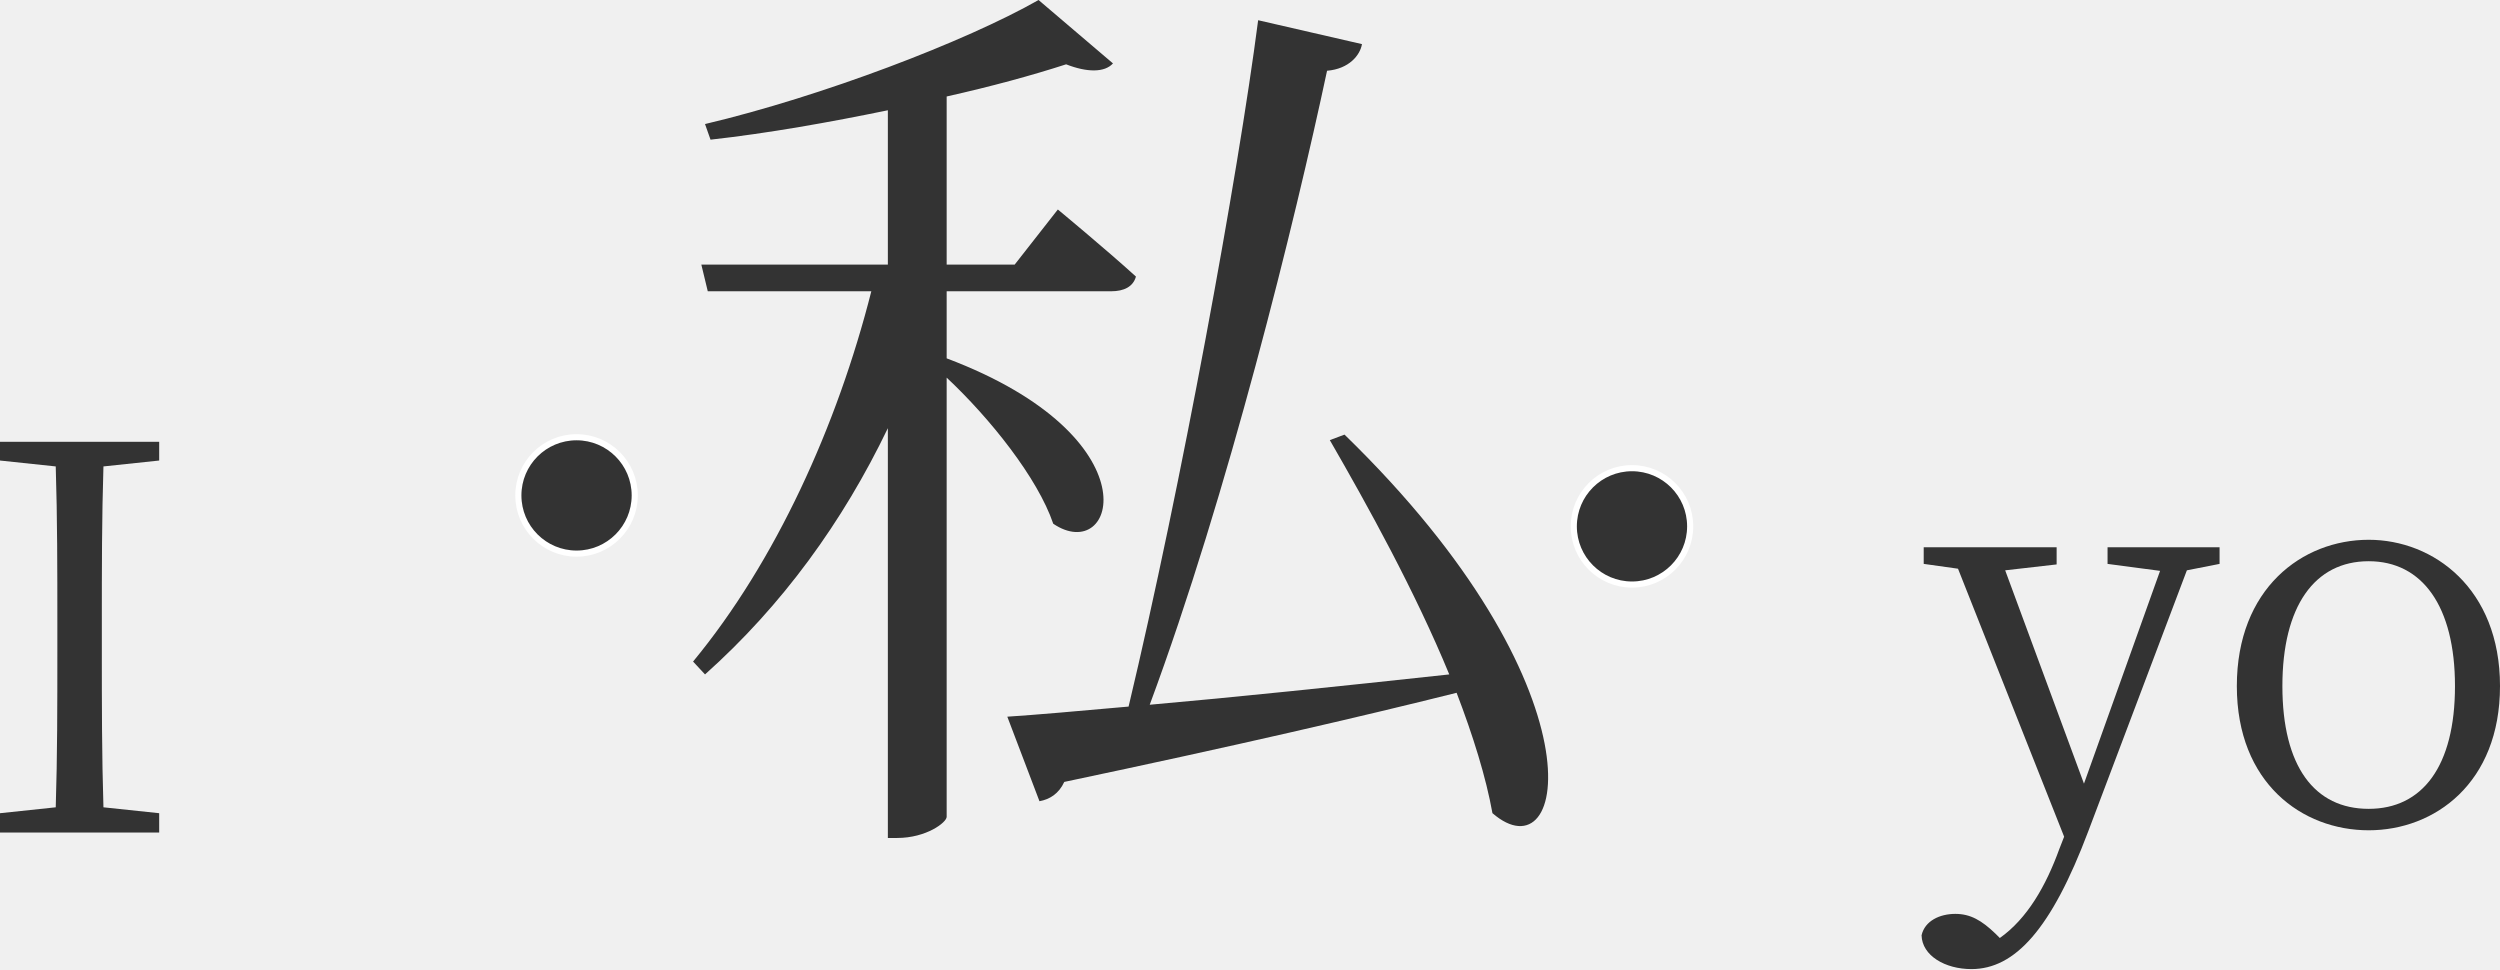
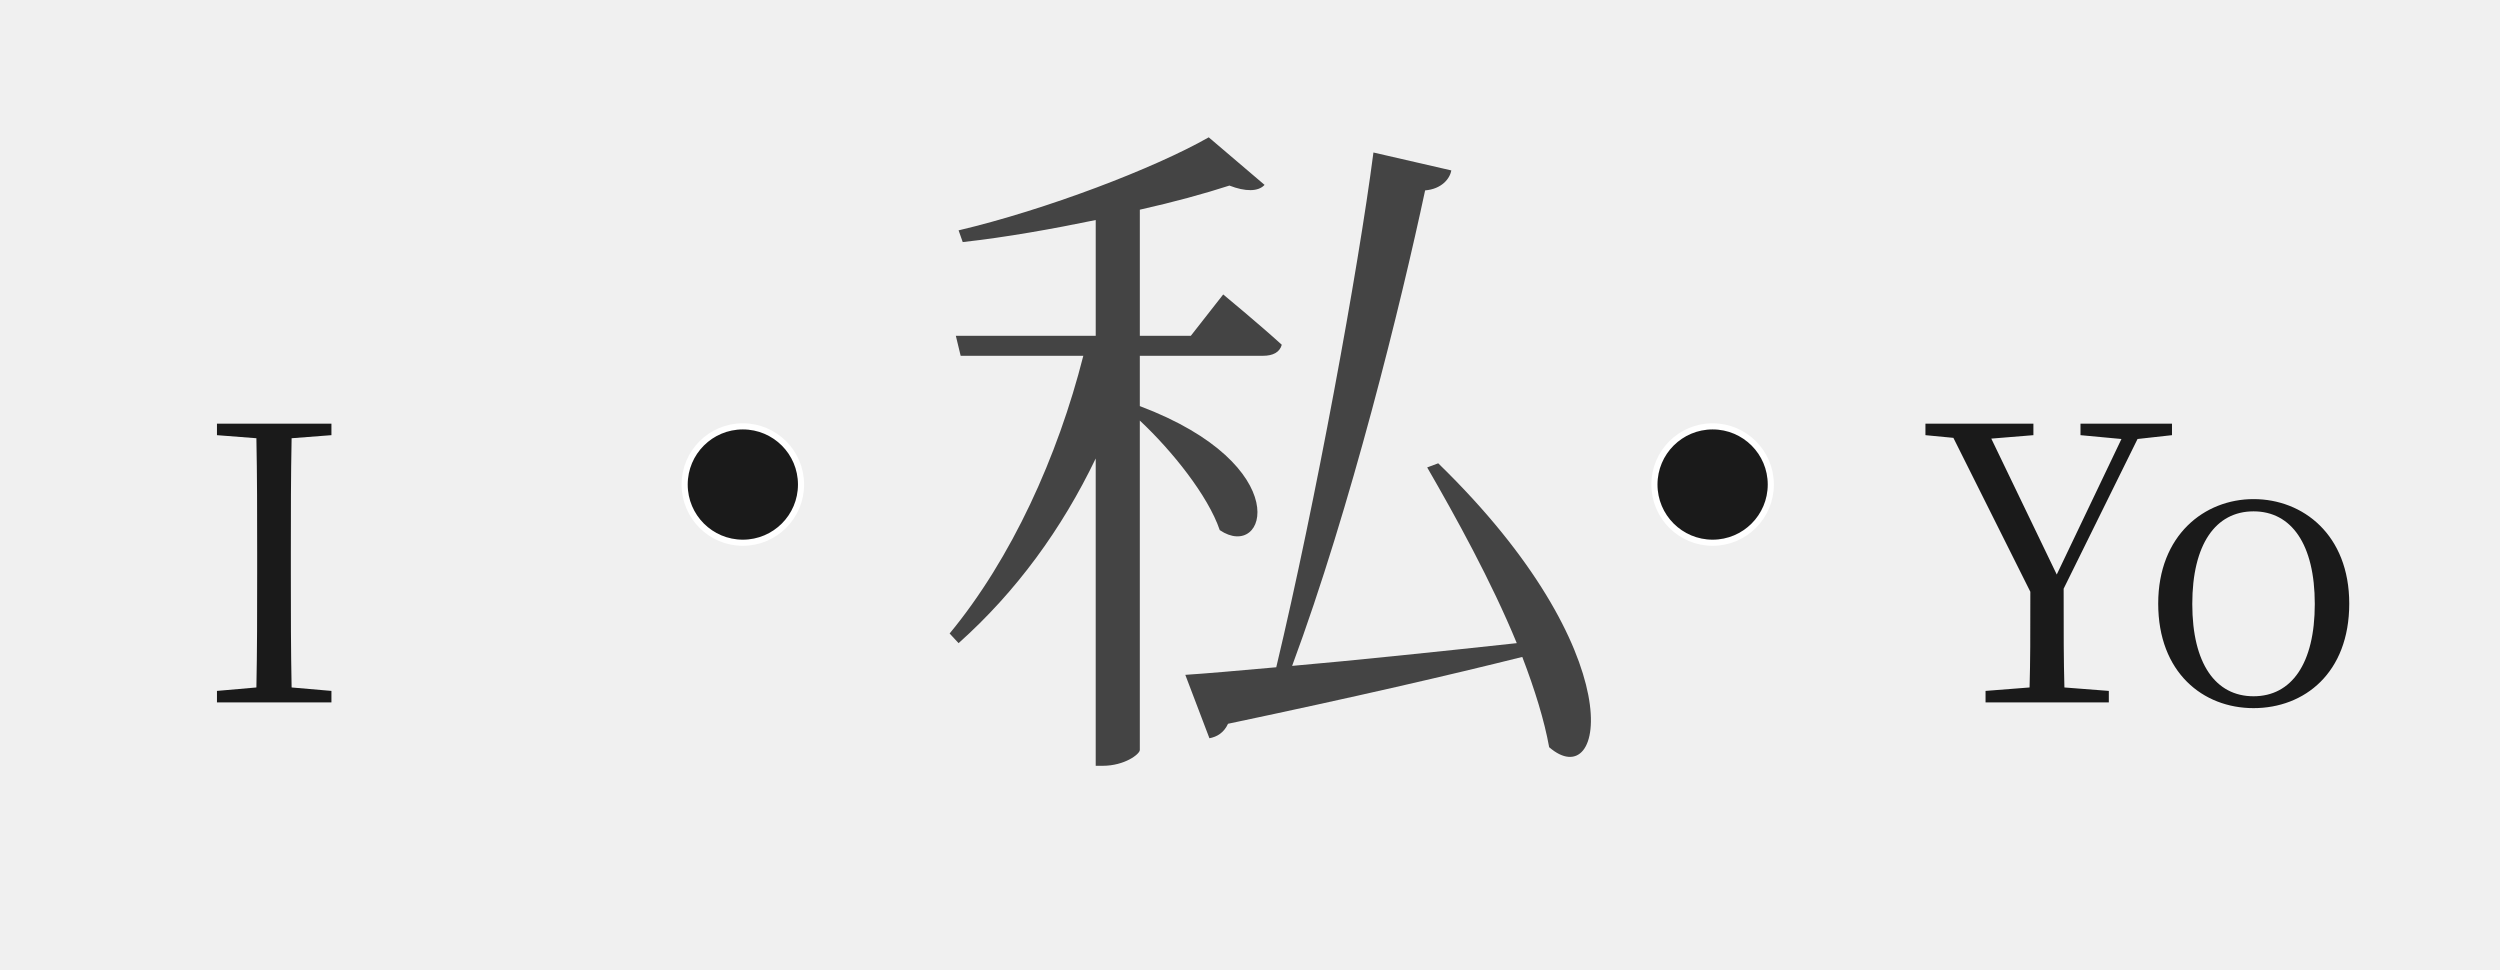
<svg xmlns="http://www.w3.org/2000/svg" width="115.184mm" height="44.65mm" viewBox="0 0 408.132 158.207" id="svg2" version="1.1">
  <defs id="defs4" />
  <g id="layer1" transform="translate(-186.3774,-374.4547)">
-     <g style="font-style:normal;font-variant:normal;font-weight:normal;font-stretch:normal;font-size:20px;line-height:125%;font-family:'Noto Serif CJK JP';-inkscape-font-specification:'Noto Serif CJK JP';text-align:start;letter-spacing:0px;word-spacing:0px;writing-mode:lr-tb;text-anchor:start;fill:#333333;fill-opacity:1;stroke:none;stroke-width:1px;stroke-linecap:butt;stroke-linejoin:miter;stroke-opacity:1" id="text4136">
-       <path d="m 340.923,422.005 26.85,0 c 2.1,0 3.6,-0.75 4.05,-2.4 -4.95,-4.5 -12.75,-10.95 -12.75,-10.95 l -7.05,9 -11.1,0 0,-27.45 c 7.35,-1.65 13.95,-3.45 19.5,-5.25 3.45,1.35 6.3,1.35 7.65,-0.15 l -12.15,-10.35 c -11.85,6.75 -35.4,15.75 -54.45,20.25 l 0.9,2.55 c 9.45,-1.05 19.5,-2.85 28.95,-4.8 l 0,25.2 -30.45,0 1.05,4.35 26.7,0 c -5.55,21.9 -15.6,44.1 -29.1,60.45 l 1.95,2.1 c 12.6,-11.25 22.5,-24.9 29.85,-40.2 l 0,66.9 1.5,0 c 4.8,0 8.1,-2.55 8.1,-3.45 l 0,-71.7 c 7.05,6.6 14.85,16.35 17.4,23.85 10.2,6.9 16.8,-14.1 -17.4,-27 l 0,-10.95 z m 62.55,24.3 c 6.15,10.65 13.95,24.75 19.5,38.25 -18,1.95 -35.25,3.75 -48.9,4.95 12.75,-34.35 23.7,-78.9 28.95,-103.5 3.6,-0.3 5.4,-2.55 5.7,-4.35 l -16.95,-3.9 c -3.3,25.5 -12.6,76.2 -21.15,112.05 -8.4,0.75 -15.15,1.35 -19.8,1.65 l 5.25,13.8 c 1.65,-0.3 3.15,-1.2 4.05,-3.15 27.75,-5.85 48.45,-10.65 64.05,-14.55 2.7,7.05 4.8,13.8 5.85,19.65 12.3,10.65 18.45,-20.4 -24.15,-61.8 l -2.4,0.9 z" style="font-size:150px;fill:#333333;fill-opacity:1" id="path4201" />
+     <path style="opacity:1;fill:#1a1a1a;fill-opacity:1;stroke:#ffffff;stroke-width:1;stroke-miterlimit:4;stroke-dasharray:none;stroke-opacity:1" d="m 475.467,453.558 a 9.5,9.5 0 0 1 -9.5,9.5 9.5,9.5 0 0 1 -9.5,-9.5 9.5,9.5 0 0 1 9.5,-9.5 9.5,9.5 0 0 1 9.5,9.5 z" id="path4144" />
+     <path style="opacity:1;fill:#1a1a1a;fill-opacity:1;stroke:#ffffff;stroke-width:1;stroke-miterlimit:4;stroke-dasharray:none;stroke-opacity:1" d="m 317.148,453.558 a 9.5,9.5 0 0 1 -9.5,9.5 9.5,9.5 0 0 1 -9.5,-9.5 9.5,9.5 0 0 1 9.5,-9.5 9.5,9.5 0 0 1 9.5,9.5 z" id="path4144-1" />
+     <text xml:space="preserve" style="font-style:normal;font-variant:normal;font-weight:normal;font-stretch:normal;font-size:20px;line-height:125%;font-family:FontAwesome;-inkscape-font-specification:'FontAwesome, Normal';text-align:start;letter-spacing:0px;word-spacing:0px;writing-mode:lr-tb;text-anchor:start;fill:#1a1a1a;fill-opacity:1;stroke:none;stroke-width:1px;stroke-linecap:butt;stroke-linejoin:miter;stroke-opacity:1;" x="218.483" y="489.121" id="text7230">
+       <tspan id="tspan7232" x="218.483" y="489.121" style="font-style:normal;font-variant:normal;font-weight:normal;font-stretch:normal;font-size:62.5px;font-family:'Noto Serif CJK JP';-inkscape-font-specification:'Noto Serif CJK JP';fill:#1a1a1a;fill-opacity:1;">I</tspan>
+     </text>
+     <g style="font-style:normal;font-variant:normal;font-weight:normal;font-stretch:normal;font-size:20px;line-height:125%;font-family:FontAwesome;-inkscape-font-specification:'FontAwesome, Normal';text-align:start;letter-spacing:0px;word-spacing:0px;writing-mode:lr-tb;text-anchor:start;opacity:1;fill:#444444;fill-opacity:1;stroke:none;stroke-width:1px;stroke-linecap:butt;stroke-linejoin:miter;stroke-opacity:1" id="text7234">
+       <path d="m 372.457,432.537 20.137,0 c 1.575,0 2.7,-0.562 3.038,-1.8 -3.712,-3.375 -9.562,-8.213 -9.562,-8.213 l -5.287,6.75 -8.325,0 0,-20.587 c 5.513,-1.238 10.463,-2.587 14.625,-3.938 2.587,1.012 4.725,1.012 5.737,-0.113 l -9.113,-7.763 c -8.887,5.062 -26.55,11.812 -40.837,15.188 l 0.675,1.913 c 7.088,-0.787 14.625,-2.138 21.712,-3.6 l 0,18.9 -22.837,0 0.787,3.263 20.025,0 c -4.162,16.425 -11.7,33.075 -21.825,45.337 l 1.462,1.575 c 9.45,-8.438 16.875,-18.675 22.387,-30.15 l 0,50.175 1.125,0 c 3.6,0 6.075,-1.913 6.075,-2.587 l 0,-53.775 c 5.287,4.95 11.137,12.262 13.05,17.887 7.65,5.175 12.6,-10.575 -13.05,-20.25 l 0,-8.213 z m 46.913,18.225 c 4.612,7.987 10.463,18.562 14.625,28.688 -13.5,1.462 -26.438,2.812 -36.675,3.712 9.562,-25.762 17.775,-59.175 21.712,-77.625 2.7,-0.225 4.05,-1.913 4.275,-3.263 l -12.713,-2.925 c -2.475,19.125 -9.45,57.15 -15.863,84.037 -6.3,0.562 -11.363,1.012 -14.85,1.238 l 3.938,10.35 c 1.238,-0.225 2.362,-0.9 3.038,-2.362 20.812,-4.388 36.337,-7.987 48.038,-10.912 2.025,5.287 3.6,10.35 4.388,14.738 9.225,7.987 13.838,-15.3 -18.113,-46.35 l -1.8,0.675 z" style="font-style:normal;font-variant:normal;font-weight:normal;font-stretch:normal;font-size:112.5px;font-family:'Noto Serif CJK JP';-inkscape-font-specification:'Noto Serif CJK JP';fill:#444444;fill-opacity:1" id="path10887" />
    </g>
-     <path style="opacity:1;fill:#333333;fill-opacity:1;stroke:#ffffff;stroke-width:1;stroke-miterlimit:4;stroke-dasharray:none;stroke-opacity:1" d="m 462.303,460.384 a 9.5,9.5 0 0 1 -9.5,9.5 9.5,9.5 0 0 1 -9.5,-9.5 9.5,9.5 0 0 1 9.5,-9.5 9.5,9.5 0 0 1 9.5,9.5 z" id="path4144" />
-     <path style="opacity:1;fill:#333333;fill-opacity:1;stroke:#ffffff;stroke-width:1;stroke-miterlimit:4;stroke-dasharray:none;stroke-opacity:1" d="m 290,455.333 a 9.5,9.5 0 0 1 -9.5,9.5 9.5,9.5 0 0 1 -9.5,-9.5 9.5,9.5 0 0 1 9.5,-9.5 9.5,9.5 0 0 1 9.5,9.5 z" id="path4144-1" />
-     <g style="font-style:normal;font-variant:normal;font-weight:normal;font-stretch:normal;font-size:20px;line-height:125%;font-family:FontAwesome;-inkscape-font-specification:'FontAwesome, Normal';text-align:start;letter-spacing:0px;word-spacing:0px;writing-mode:lr-tb;text-anchor:start;fill:#333333;fill-opacity:1;stroke:none;stroke-width:1px;stroke-linecap:butt;stroke-linejoin:miter;stroke-opacity:1" id="text4161">
-       <path d="m 212.365,449.637 0,-3.062 -25.988,0 0,3.062 9.1,0.963 c 0.263,8.4 0.263,16.975 0.263,25.462 l 0,4.812 c 0,8.575 0,17.062 -0.263,25.375 l -9.1,0.963 0,3.15 25.988,0 0,-3.15 -9.1,-0.963 c -0.263,-8.4 -0.263,-16.975 -0.263,-25.375 l 0,-4.812 c 0,-8.662 0,-17.15 0.263,-25.462 l 9.1,-0.963 z" style="font-style:normal;font-variant:normal;font-weight:normal;font-stretch:normal;font-size:87.5px;font-family:'Noto Serif CJK JP';-inkscape-font-specification:'Noto Serif CJK JP';fill:#333333;fill-opacity:1" id="path4205" />
-     </g>
-     <g style="font-style:normal;font-variant:normal;font-weight:normal;font-stretch:normal;font-size:20px;line-height:125%;font-family:FontAwesome;-inkscape-font-specification:'FontAwesome, Normal';text-align:start;letter-spacing:0px;word-spacing:0px;writing-mode:lr-tb;text-anchor:start;fill:#333333;fill-opacity:1;stroke:none;stroke-width:1px;stroke-linecap:butt;stroke-linejoin:miter;stroke-opacity:1" id="text4167">
-       <path d="m 548.729,463.8 -18.288,0 0,2.712 8.575,1.137 -12.425,34.737 -12.863,-34.825 8.4,-0.963 0,-2.8 -21.7,0 0,2.712 5.6,0.787 17.325,43.75 -0.787,2.013 c -2.188,6.037 -5.25,11.375 -9.713,14.525 l -0.7,-0.7 c -2.275,-2.188 -4.112,-3.237 -6.562,-3.237 -2.538,0 -4.987,1.137 -5.513,3.5 0.087,3.325 3.85,5.513 8.137,5.513 7.088,0 13.037,-6.475 19.075,-22.488 l 16.1,-42.612 5.338,-1.05 0,-2.712 z" style="font-style:normal;font-variant:normal;font-weight:normal;font-stretch:normal;font-size:87.5px;font-family:'Noto Serif CJK JP';-inkscape-font-specification:'Noto Serif CJK JP';fill:#333333;fill-opacity:1" id="path4195" />
-       <path d="m 573.072,510 c 10.762,0 21.438,-7.7 21.438,-23.538 0,-15.925 -10.85,-23.887 -21.438,-23.887 -10.85,0 -21.525,7.963 -21.525,23.887 0,15.838 10.675,23.538 21.525,23.538 z m 0,-3.5 c -8.838,0 -14.088,-6.912 -14.088,-20.038 0,-13.037 5.25,-20.387 14.088,-20.387 8.75,0 14.088,7.35 14.088,20.387 0,13.125 -5.338,20.038 -14.088,20.038 z" style="font-style:normal;font-variant:normal;font-weight:normal;font-stretch:normal;font-size:87.5px;font-family:'Noto Serif CJK JP';-inkscape-font-specification:'Noto Serif CJK JP';fill:#333333;fill-opacity:1" id="path4197" />
-     </g>
+     <text xml:space="preserve" style="font-style:normal;font-variant:normal;font-weight:normal;font-stretch:normal;font-size:20px;line-height:125%;font-family:FontAwesome;-inkscape-font-specification:'FontAwesome, Normal';text-align:start;letter-spacing:0px;word-spacing:0px;writing-mode:lr-tb;text-anchor:start;fill:#1a1a1a;fill-opacity:1;stroke:none;stroke-width:1px;stroke-linecap:butt;stroke-linejoin:miter;stroke-opacity:1;" x="499.025" y="489.121" id="text7242">
+       <tspan id="tspan7244" x="499.025" y="489.121" style="font-style:normal;font-variant:normal;font-weight:normal;font-stretch:normal;font-size:62.5px;font-family:'Noto Serif CJK JP';-inkscape-font-specification:'Noto Serif CJK JP';fill:#1a1a1a;fill-opacity:1;">Yo</tspan>
+     </text>
+     <flowRoot xml:space="preserve" id="flowRoot10878" style="fill:black;stroke:none;stroke-opacity:1;stroke-width:1px;stroke-linejoin:miter;stroke-linecap:butt;fill-opacity:1;font-family:FontAwesome;font-style:normal;font-weight:normal;font-size:20px;line-height:125%;letter-spacing:0px;word-spacing:0px;-inkscape-font-specification:'FontAwesome, Normal';font-stretch:normal;font-variant:normal;text-anchor:start;text-align:start;writing-mode:lr">
+       <flowRegion id="flowRegion10880">
+         <rect id="rect10882" width="82.833" height="22.223" x="153.543" y="95.578" />
+       </flowRegion>
+       <flowPara id="flowPara10884" />
+     </flowRoot>
  </g>
</svg>
